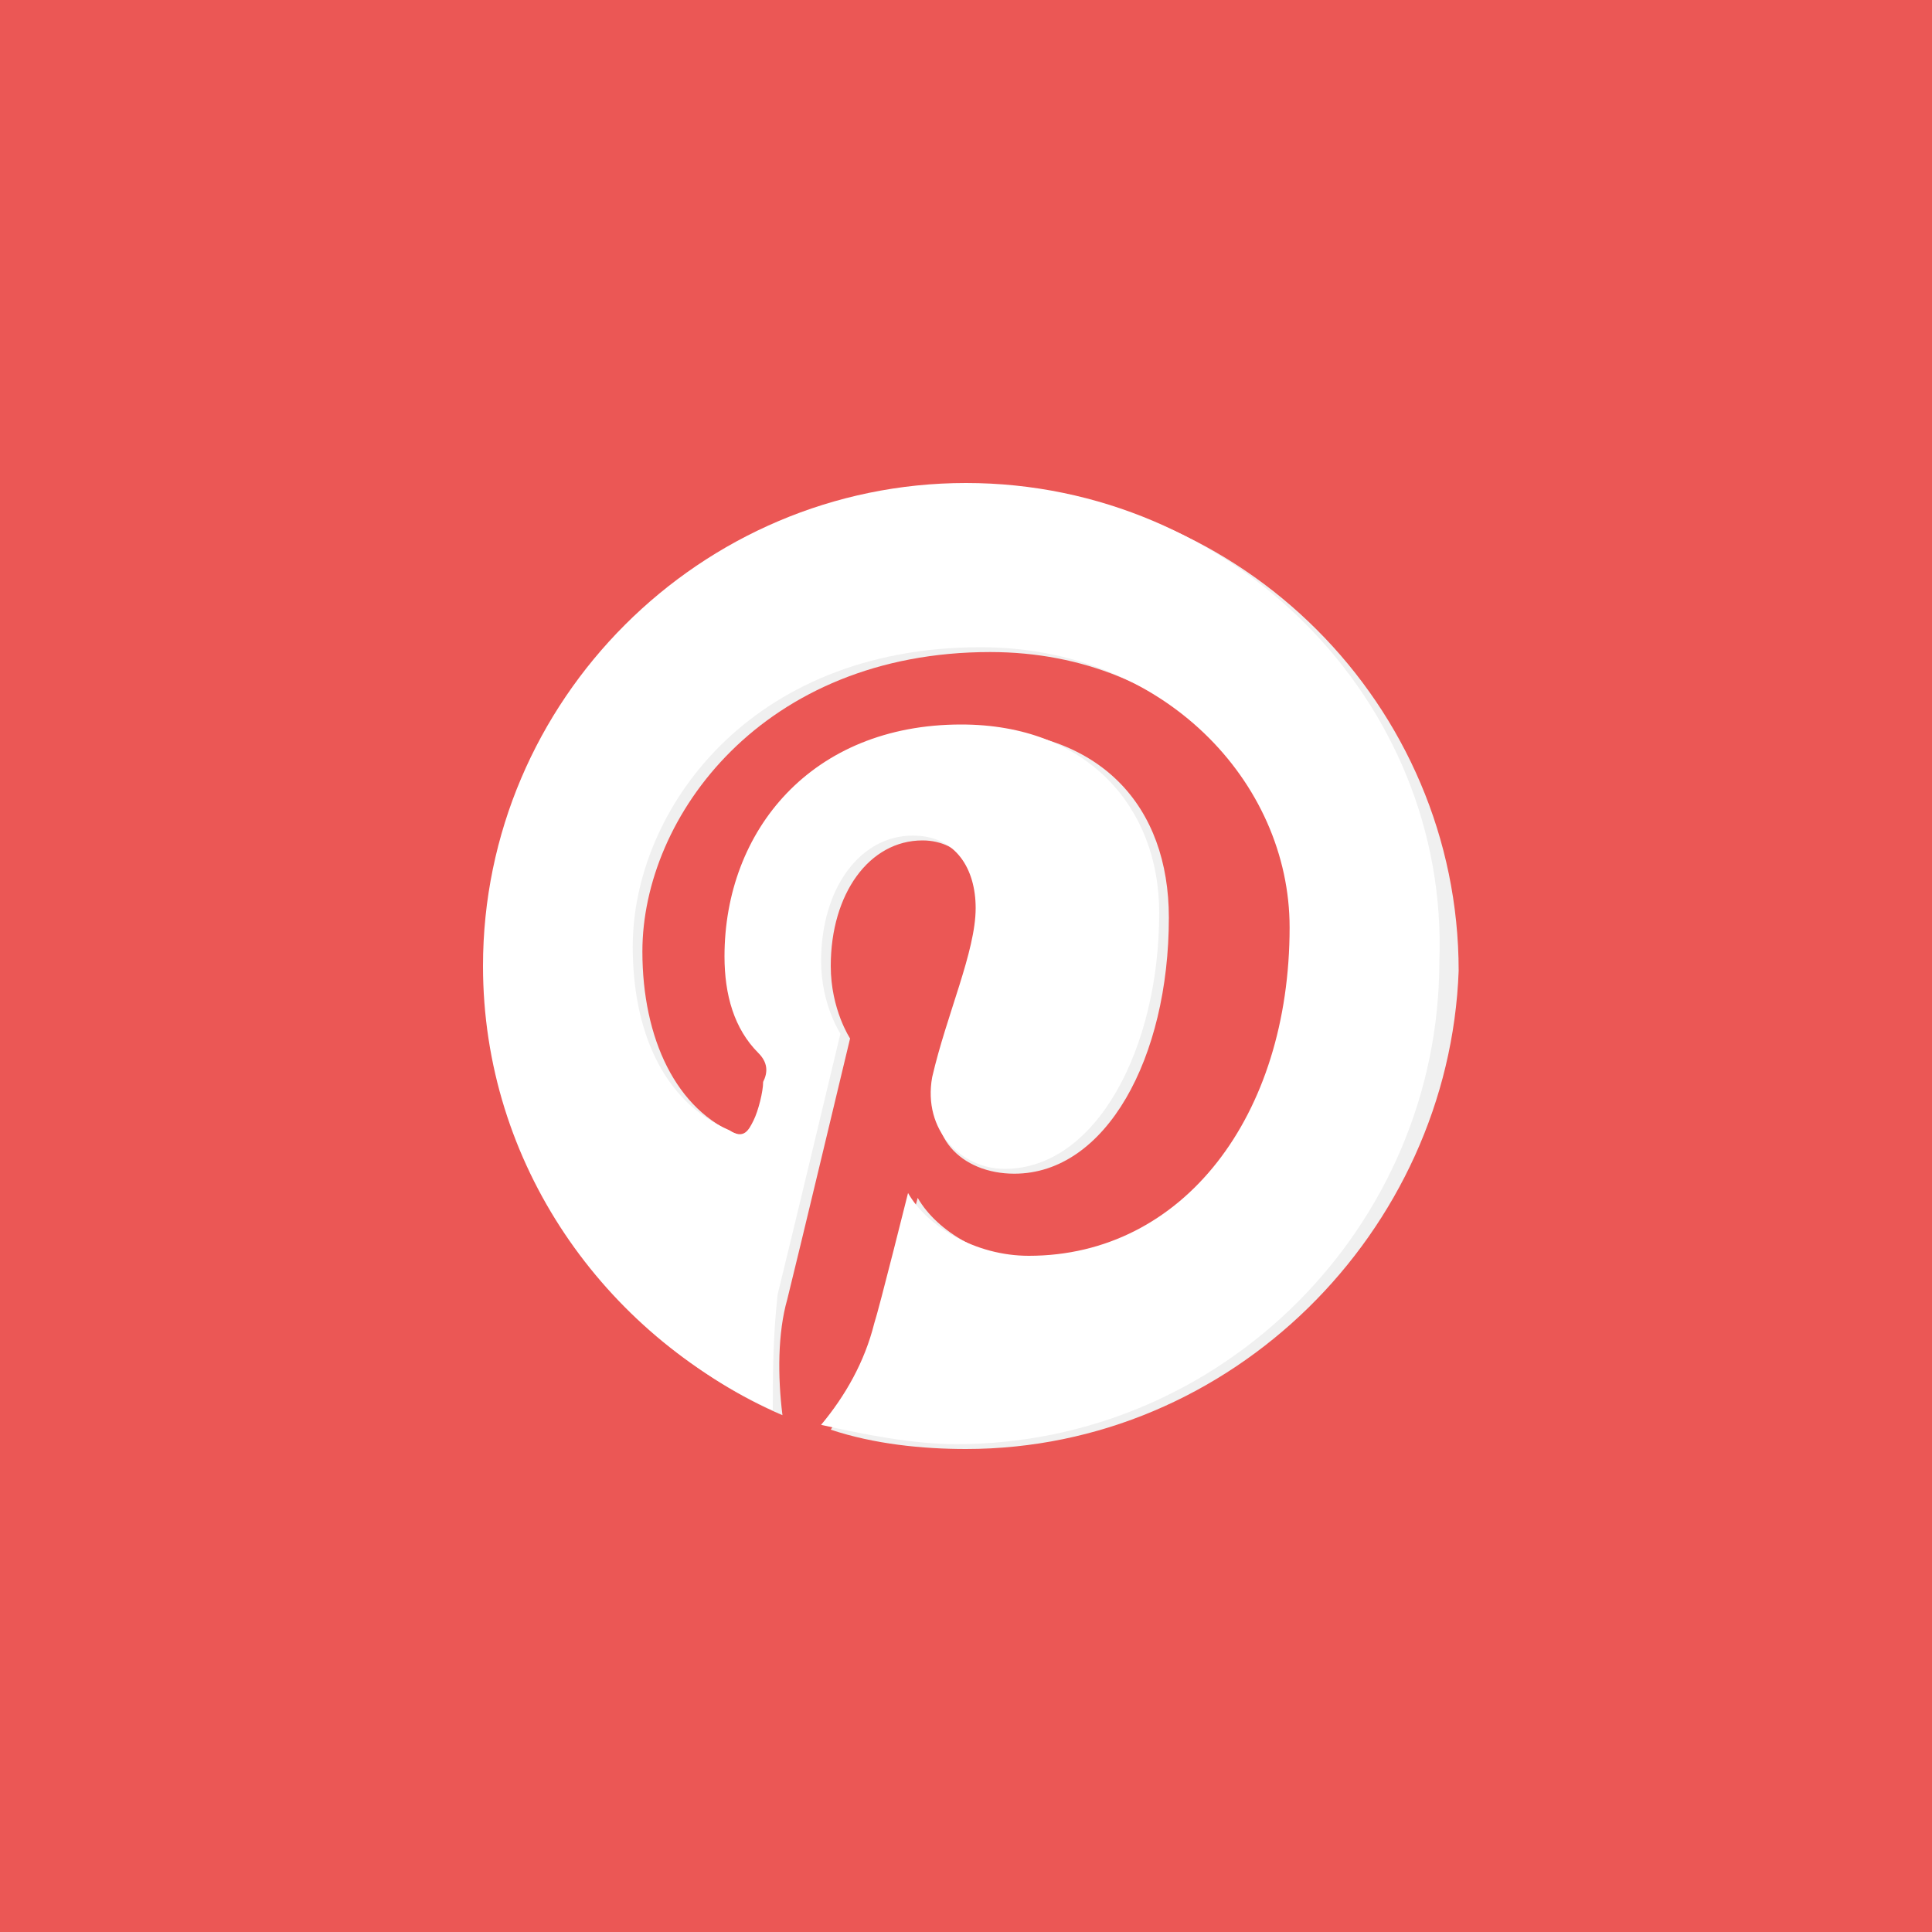
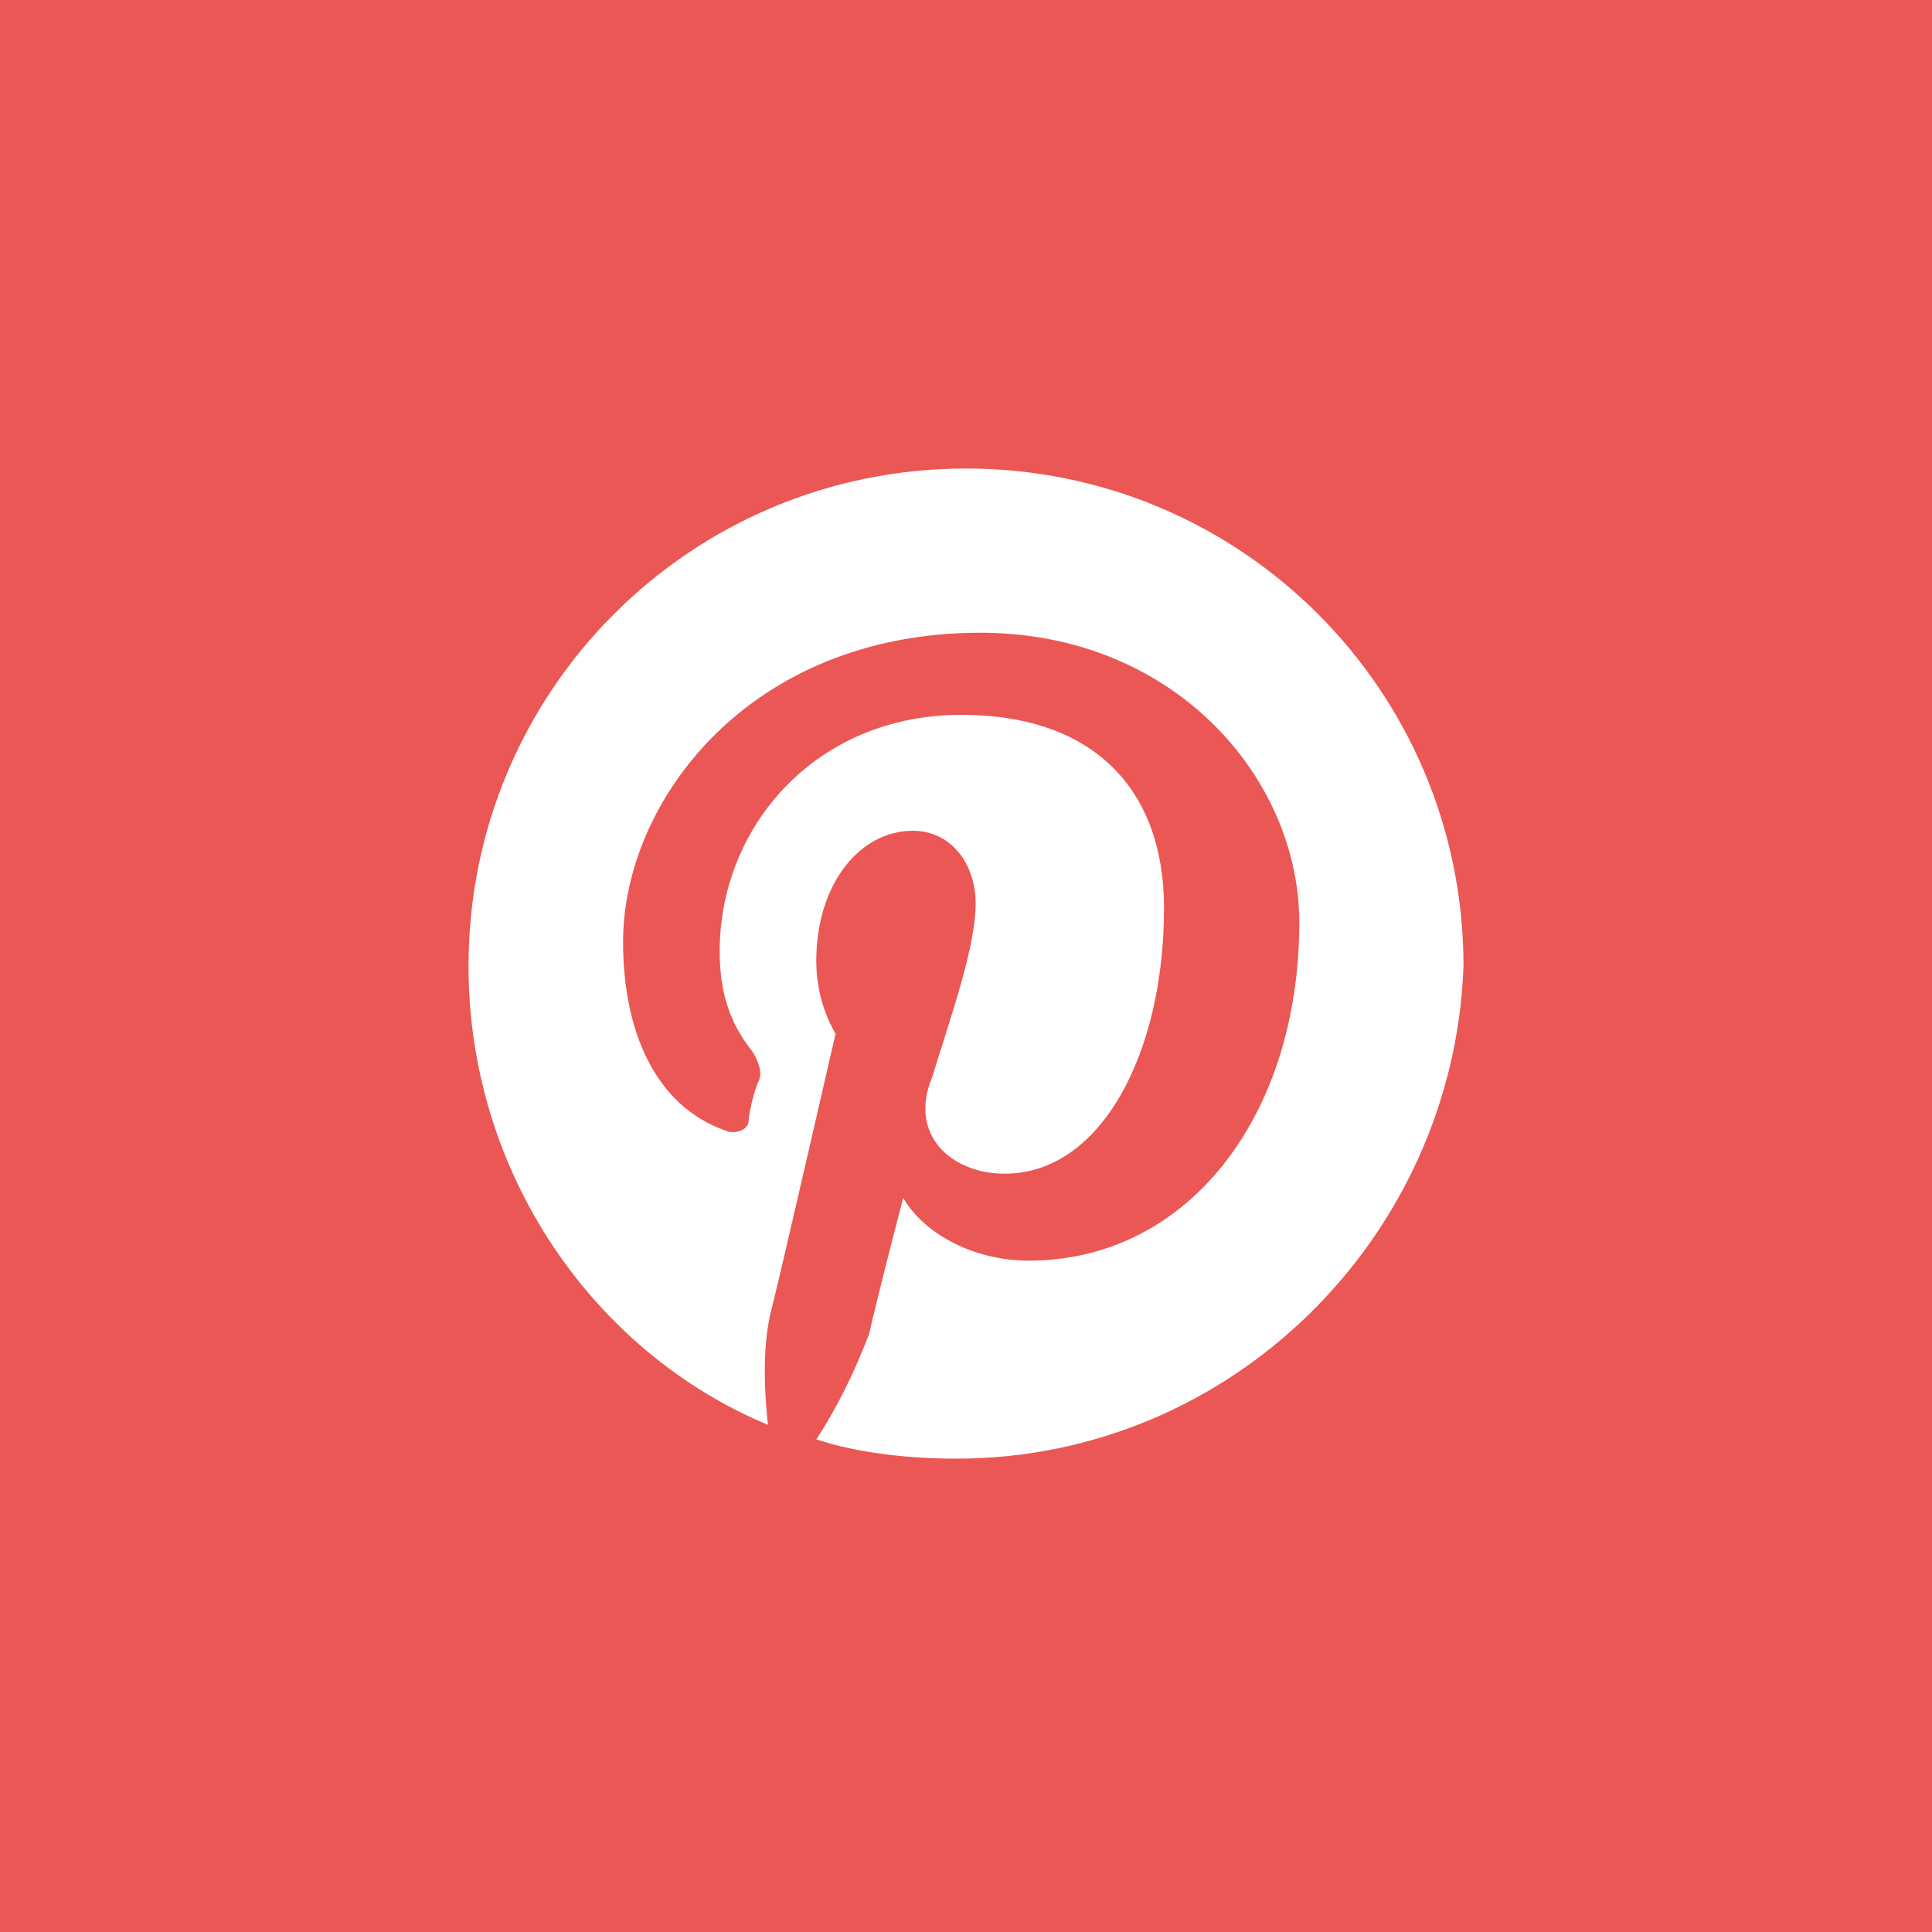
- <svg xmlns="http://www.w3.org/2000/svg" version="1.1" id="Capa_1" x="0px" y="0px" viewBox="20 0 40 40" enable-background="new 20 0 40 40" xml:space="preserve">
-   <g>
-     <path fill="#EB5755" d="M20,0v40h40V0H20z M40,30c-0.9,0-1.9-0.1-2.8-0.4c0.4-0.6,0.8-1.4,1.1-2.1c0.1-0.5,0.7-2.7,0.7-2.7   c0.4,0.7,1.4,1.3,2.5,1.3c3.2,0,5.4-2.9,5.4-6.8c0-2.9-2.5-5.8-6.4-5.8c-4.7,0-7.2,3.4-7.2,6.2c0,1.8,0.7,3.3,2,3.8   c0.2,0.1,0.5,0,0.5-0.2c0-0.1,0.1-0.6,0.2-0.8c0.1-0.2,0-0.4-0.1-0.6c-0.4-0.5-0.7-1.1-0.7-2c0-2.5,1.9-4.8,4.9-4.8   c2.7,0,4.1,1.6,4.1,3.9c0,2.9-1.3,5.3-3.2,5.3c-1.1,0-1.9-0.8-1.5-1.9c0.4-1.3,0.9-2.6,0.9-3.5c0-0.8-0.5-1.5-1.3-1.5   c-1.1,0-1.9,1.1-1.9,2.6c0,0.9,0.4,1.5,0.4,1.5s-1.1,4.6-1.3,5.4c-0.2,0.7-0.2,1.6-0.1,2.4c-3.5-1.5-6-5.1-6-9.2   c0-5.5,4.5-10,10-10s10,4.5,10,10C50,25.5,45.5,30,40,30z" />
-     <path fill="#FFFFFF" d="M40,10c-5.5,0-10,4.5-10,10c0,4.1,2.5,7.6,6,9.2c0-0.7,0-1.5,0.1-2.4c0.2-0.8,1.3-5.4,1.3-5.4   s-0.4-0.6-0.4-1.5c0-1.5,0.8-2.6,1.9-2.6c0.9,0,1.3,0.7,1.3,1.5c0,0.9-0.6,2.2-0.9,3.5c-0.2,1.1,0.6,1.9,1.5,1.9   c1.9,0,3.2-2.5,3.2-5.3c0-2.2-1.5-3.9-4.1-3.9c-3.1,0-4.9,2.2-4.9,4.8c0,0.8,0.2,1.5,0.7,2c0.2,0.2,0.2,0.4,0.1,0.6   c0,0.2-0.1,0.6-0.2,0.8c-0.1,0.2-0.2,0.4-0.5,0.2c-1.4-0.6-2-2.1-2-3.8c0-2.8,2.4-6.2,7.2-6.2c3.8,0,6.4,2.8,6.4,5.8   c0,3.9-2.2,6.8-5.4,6.8c-1.1,0-2.1-0.6-2.5-1.3c0,0-0.6,2.4-0.7,2.7c-0.2,0.8-0.6,1.5-1.1,2.1c0.9,0.2,1.9,0.4,2.8,0.4   c5.5,0,10-4.5,10-10C50,14.5,45.5,10,40,10z" />
+ <svg xmlns="http://www.w3.org/2000/svg" version="1.1" id="Layer_1" x="0px" y="0px" viewBox="0 0 40 40" style="enable-background:new 0 0 40 40;" xml:space="preserve">
+   <style type="text/css">
+ 	.st0{fill:#EB5755;}
+ 	.st1{fill:#FFFFFF;}
+ </style>
+   <g id="Page-1">
+     <g id="pinterest">
+       <path id="bg" class="st0" d="M0,0v40h40V0H0L0,0z" />
+       <path id="icon" class="st1" d="M19.8,30.2c-0.9,0-2-0.1-2.9-0.4c0.4-0.6,0.8-1.4,1.1-2.2    c0.1-0.5,0.7-2.8,0.7-2.8c0.4,0.7,1.4,1.3,2.6,1.3c3.3,0,5.6-3,5.6-7c0-3-2.6-6-6.6-6c-4.8,0-7.4,3.5-7.4,6.4    c0,1.9,0.7,3.4,2.1,3.9c0.2,0.1,0.5,0,0.5-0.2c0-0.1,0.1-0.6,0.2-0.8c0.1-0.2,0-0.4-0.1-0.6c-0.4-0.5-0.7-1.1-0.7-2.1    c0-2.6,2-4.9,5-4.9c2.8,0,4.2,1.6,4.2,4c0,3-1.3,5.5-3.3,5.5c-1.1,0-2-0.8-1.5-2c0.4-1.3,0.9-2.7,0.9-3.6c0-0.8-0.5-1.5-1.3-1.5    c-1.1,0-2,1.1-2,2.7c0,0.9,0.4,1.5,0.4,1.5S16.2,26.2,16,27c-0.2,0.7-0.2,1.6-0.1,2.5c-3.6-1.5-6.2-5.2-6.2-9.5    c0-5.7,4.6-10.3,10.3-10.3s10.3,4.6,10.3,10.3C30.1,25.6,25.5,30.2,19.8,30.2L19.8,30.2z" />
+     </g>
  </g>
</svg>
